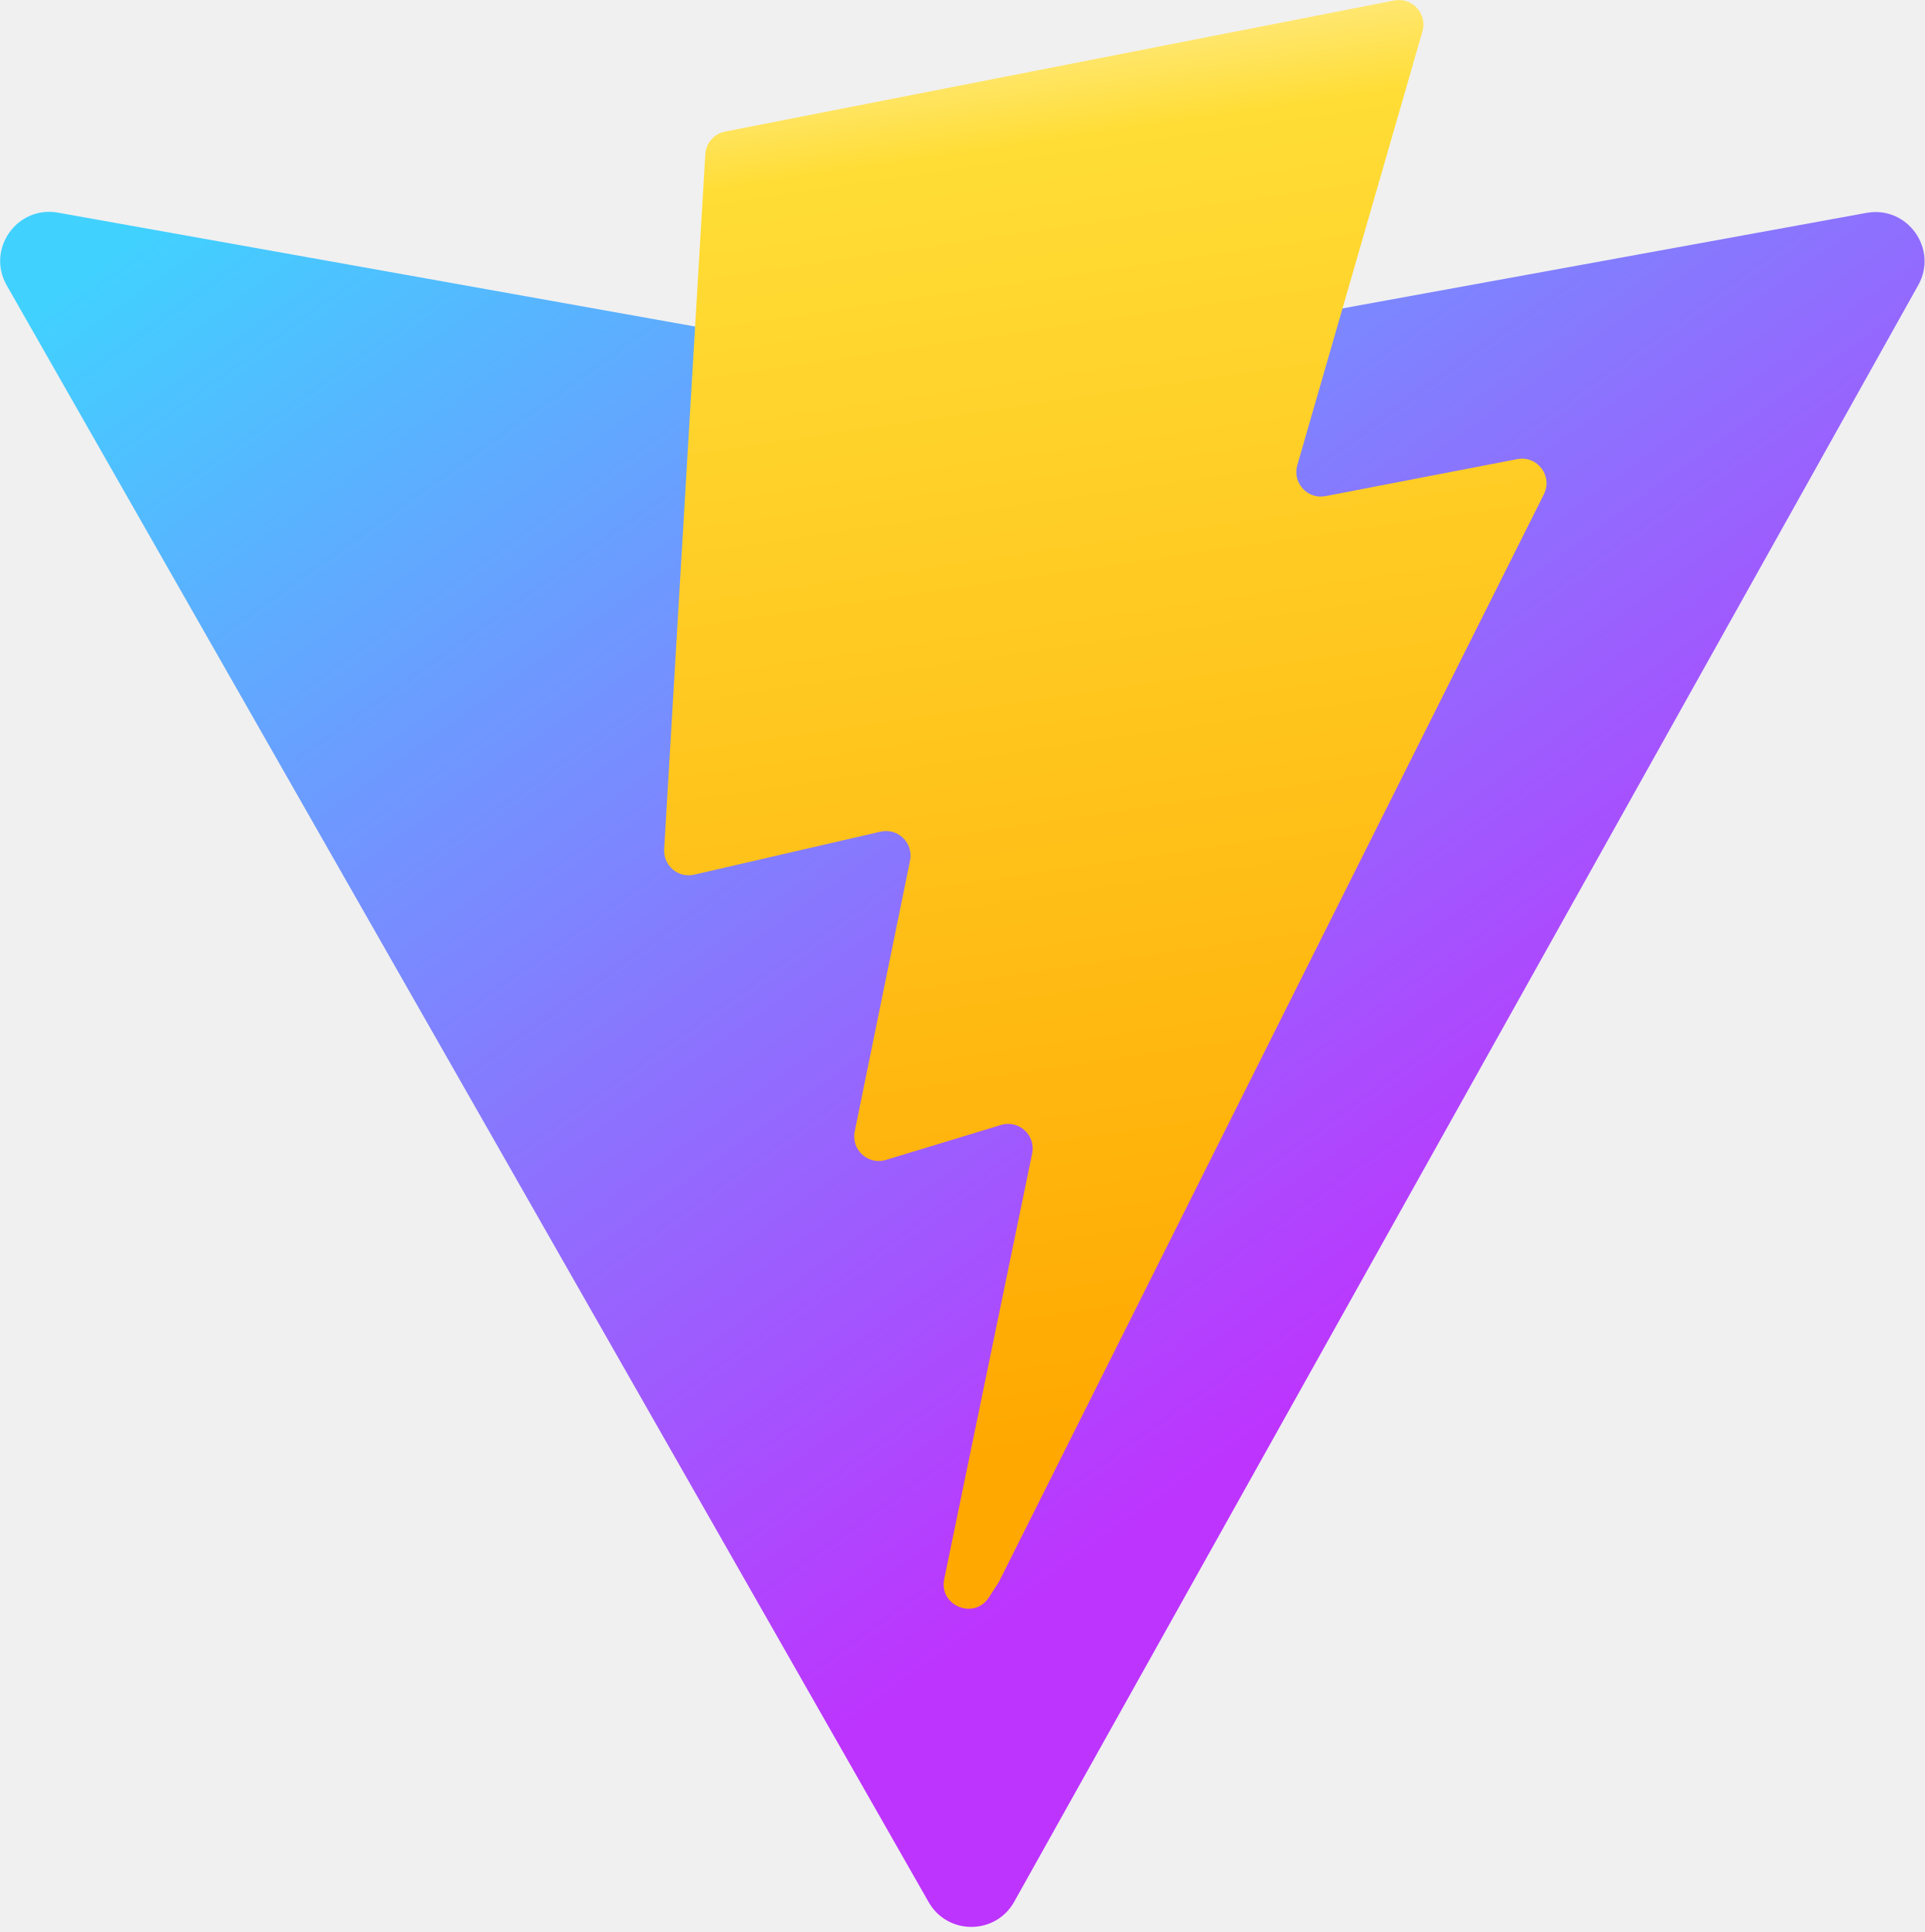
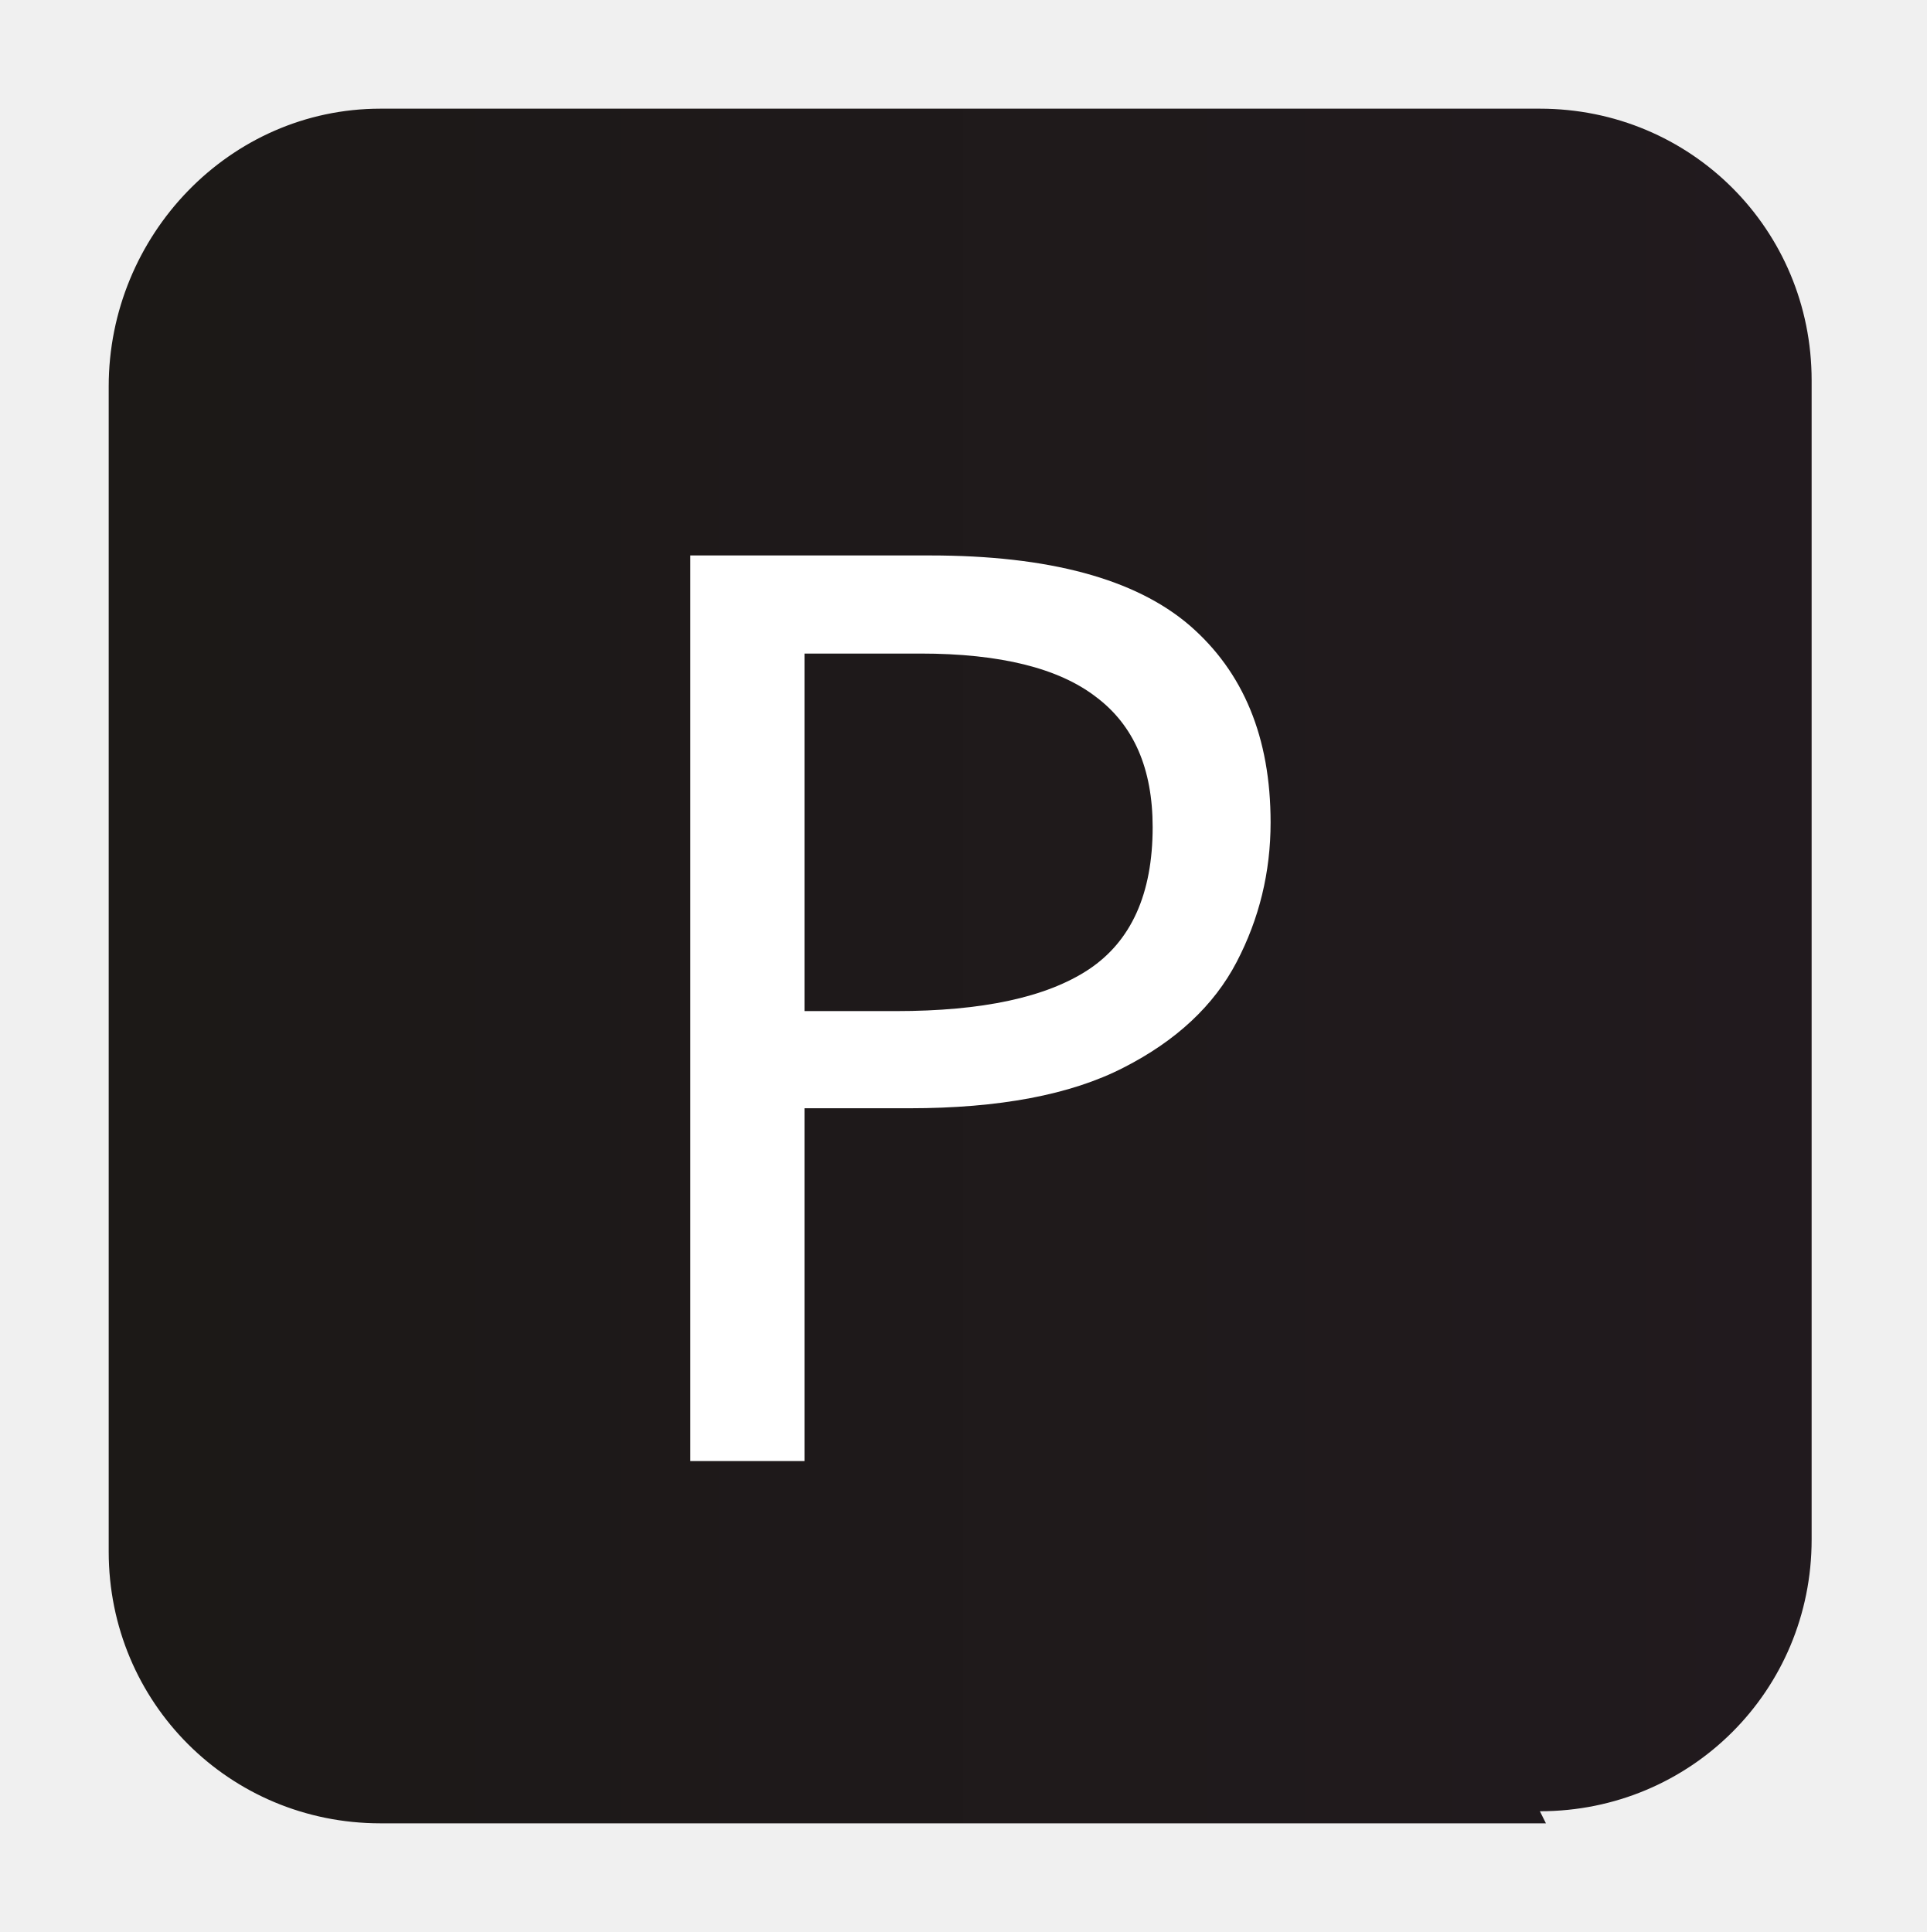
- <svg xmlns="http://www.w3.org/2000/svg" aria-hidden="true" role="img" class="iconify iconify--logos" width="31.88" height="32" preserveAspectRatio="xMidYMid meet" viewBox="0 0 256 257">
+ <svg xmlns="http://www.w3.org/2000/svg" id="Layer_1" version="1.1" viewBox="0 0 31.9 32">
  <defs>
-     <linearGradient id="IconifyId1813088fe1fbc01fb466" x1="-.828%" x2="57.636%" y1="7.652%" y2="78.411%">
-       <stop offset="0%" stop-color="#41D1FF" />
-       <stop offset="100%" stop-color="#BD34FE" />
-     </linearGradient>
-     <linearGradient id="IconifyId1813088fe1fbc01fb467" x1="43.376%" x2="50.316%" y1="2.242%" y2="89.03%">
-       <stop offset="0%" stop-color="#FFEA83" />
-       <stop offset="8.333%" stop-color="#FFDD35" />
-       <stop offset="100%" stop-color="#FFA800" />
+     <style>
+       .st0 {
+         fill: url(#linear-gradient);
+       }
+ 
+       .st1 {
+         fill: #fff;
+         font-family: MicrosoftSansSerif, 'Microsoft Sans Serif';
+         font-size: 21px;
+       }
+     </style>
+     <linearGradient id="linear-gradient" x1="1.8" y1="16" x2="30.1" y2="16" gradientUnits="userSpaceOnUse">
+       <stop offset="0" stop-color="#1c1917" />
+       <stop offset="1" stop-color="#211a1e" />
+       <stop offset="1" stop-color="#bd34fe" />
    </linearGradient>
  </defs>
-   <path fill="url(#IconifyId1813088fe1fbc01fb466)" d="M255.153 37.938L134.897 252.976c-2.483 4.44-8.862 4.466-11.382.048L.875 37.958c-2.746-4.814 1.371-10.646 6.827-9.67l120.385 21.517a6.537 6.537 0 0 0 2.322-.004l117.867-21.483c5.438-.991 9.574 4.796 6.877 9.62Z" />
-   <path fill="url(#IconifyId1813088fe1fbc01fb467)" d="M185.432.063L96.44 17.501a3.268 3.268 0 0 0-2.634 3.014l-5.474 92.456a3.268 3.268 0 0 0 3.997 3.378l24.777-5.718c2.318-.535 4.413 1.507 3.936 3.838l-7.361 36.047c-.495 2.426 1.782 4.5 4.151 3.78l15.304-4.649c2.372-.72 4.652 1.36 4.15 3.788l-11.698 56.621c-.732 3.542 3.979 5.473 5.943 2.437l1.313-2.028l72.516-144.72c1.215-2.423-.88-5.186-3.54-4.672l-25.505 4.922c-2.396.462-4.435-1.77-3.759-4.114l16.646-57.705c.677-2.35-1.37-4.583-3.769-4.113Z" />
+   <path class="st0" d="M25.6,30.2H6.3c-2.5,0-4.5-2-4.5-4.5V6.4C1.8,3.9,3.8,1.8,6.3,1.8h19.2c2.5,0,4.5,2,4.5,4.5v19.2c0,2.5-2,4.5-4.5,4.5Z" />
+   <text class="st1" transform="translate(9.4 24.2)">
+     <tspan x="0" y="0">P</tspan>
+   </text>
</svg>
